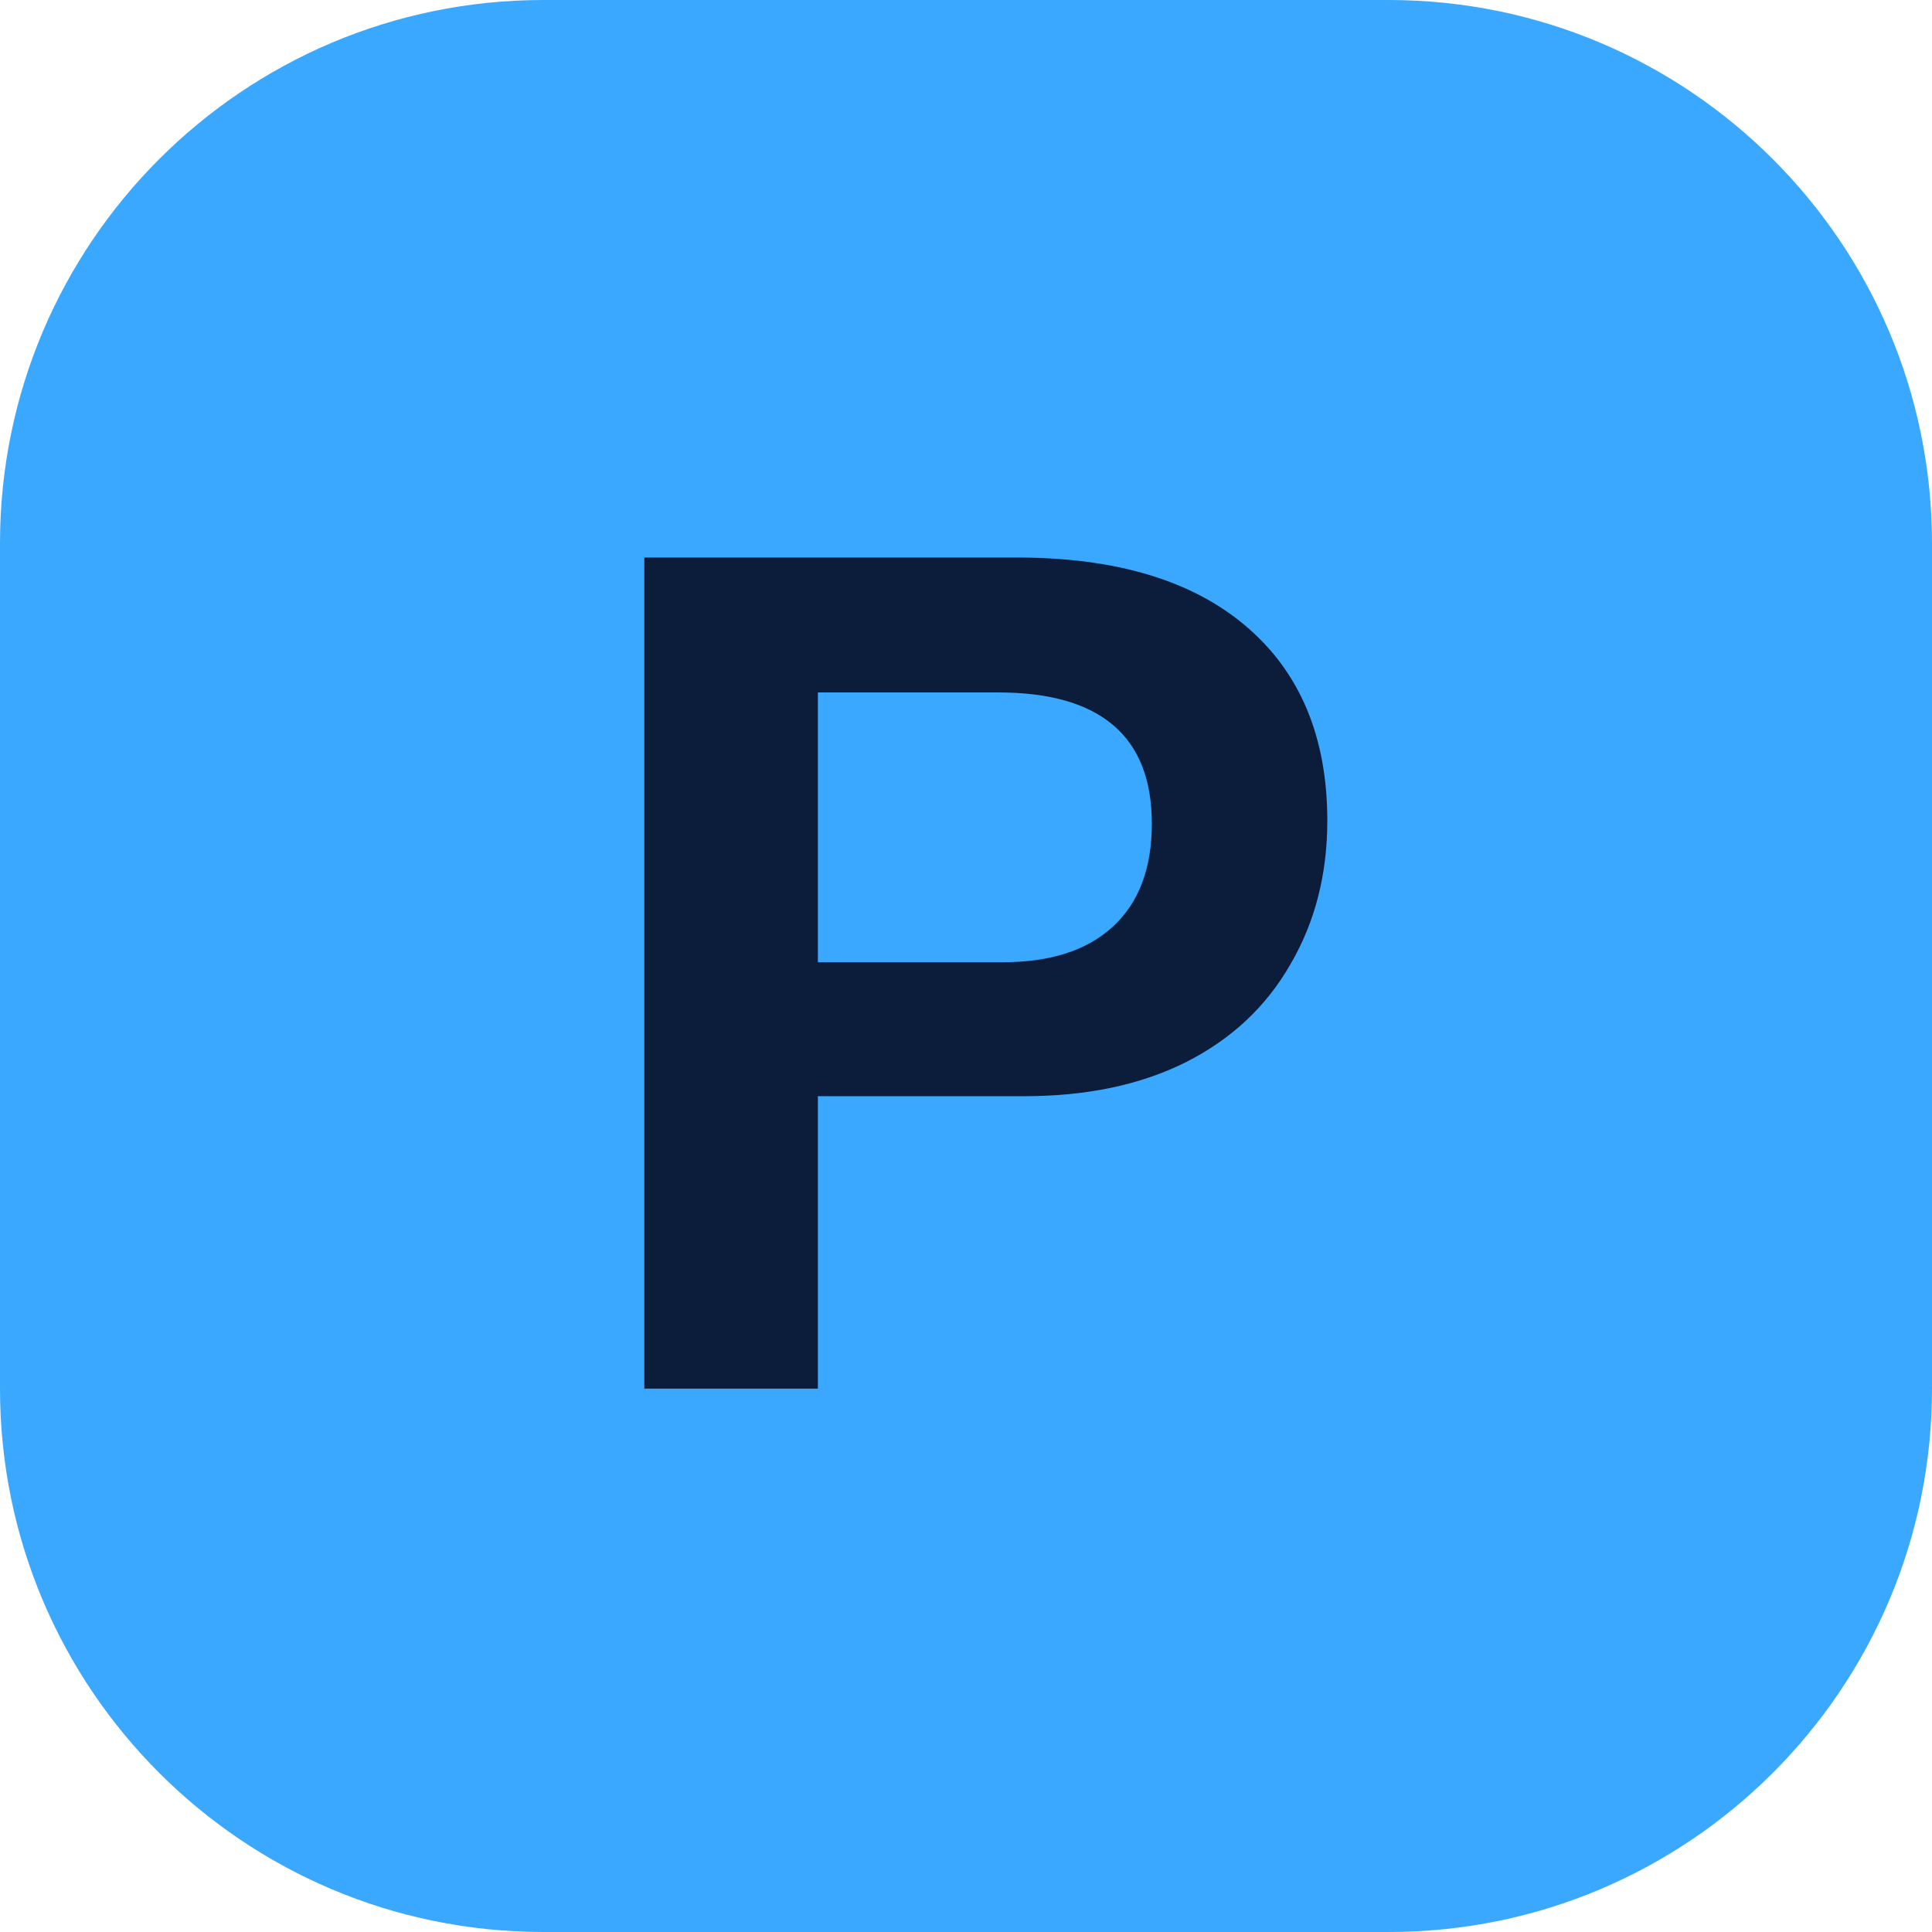
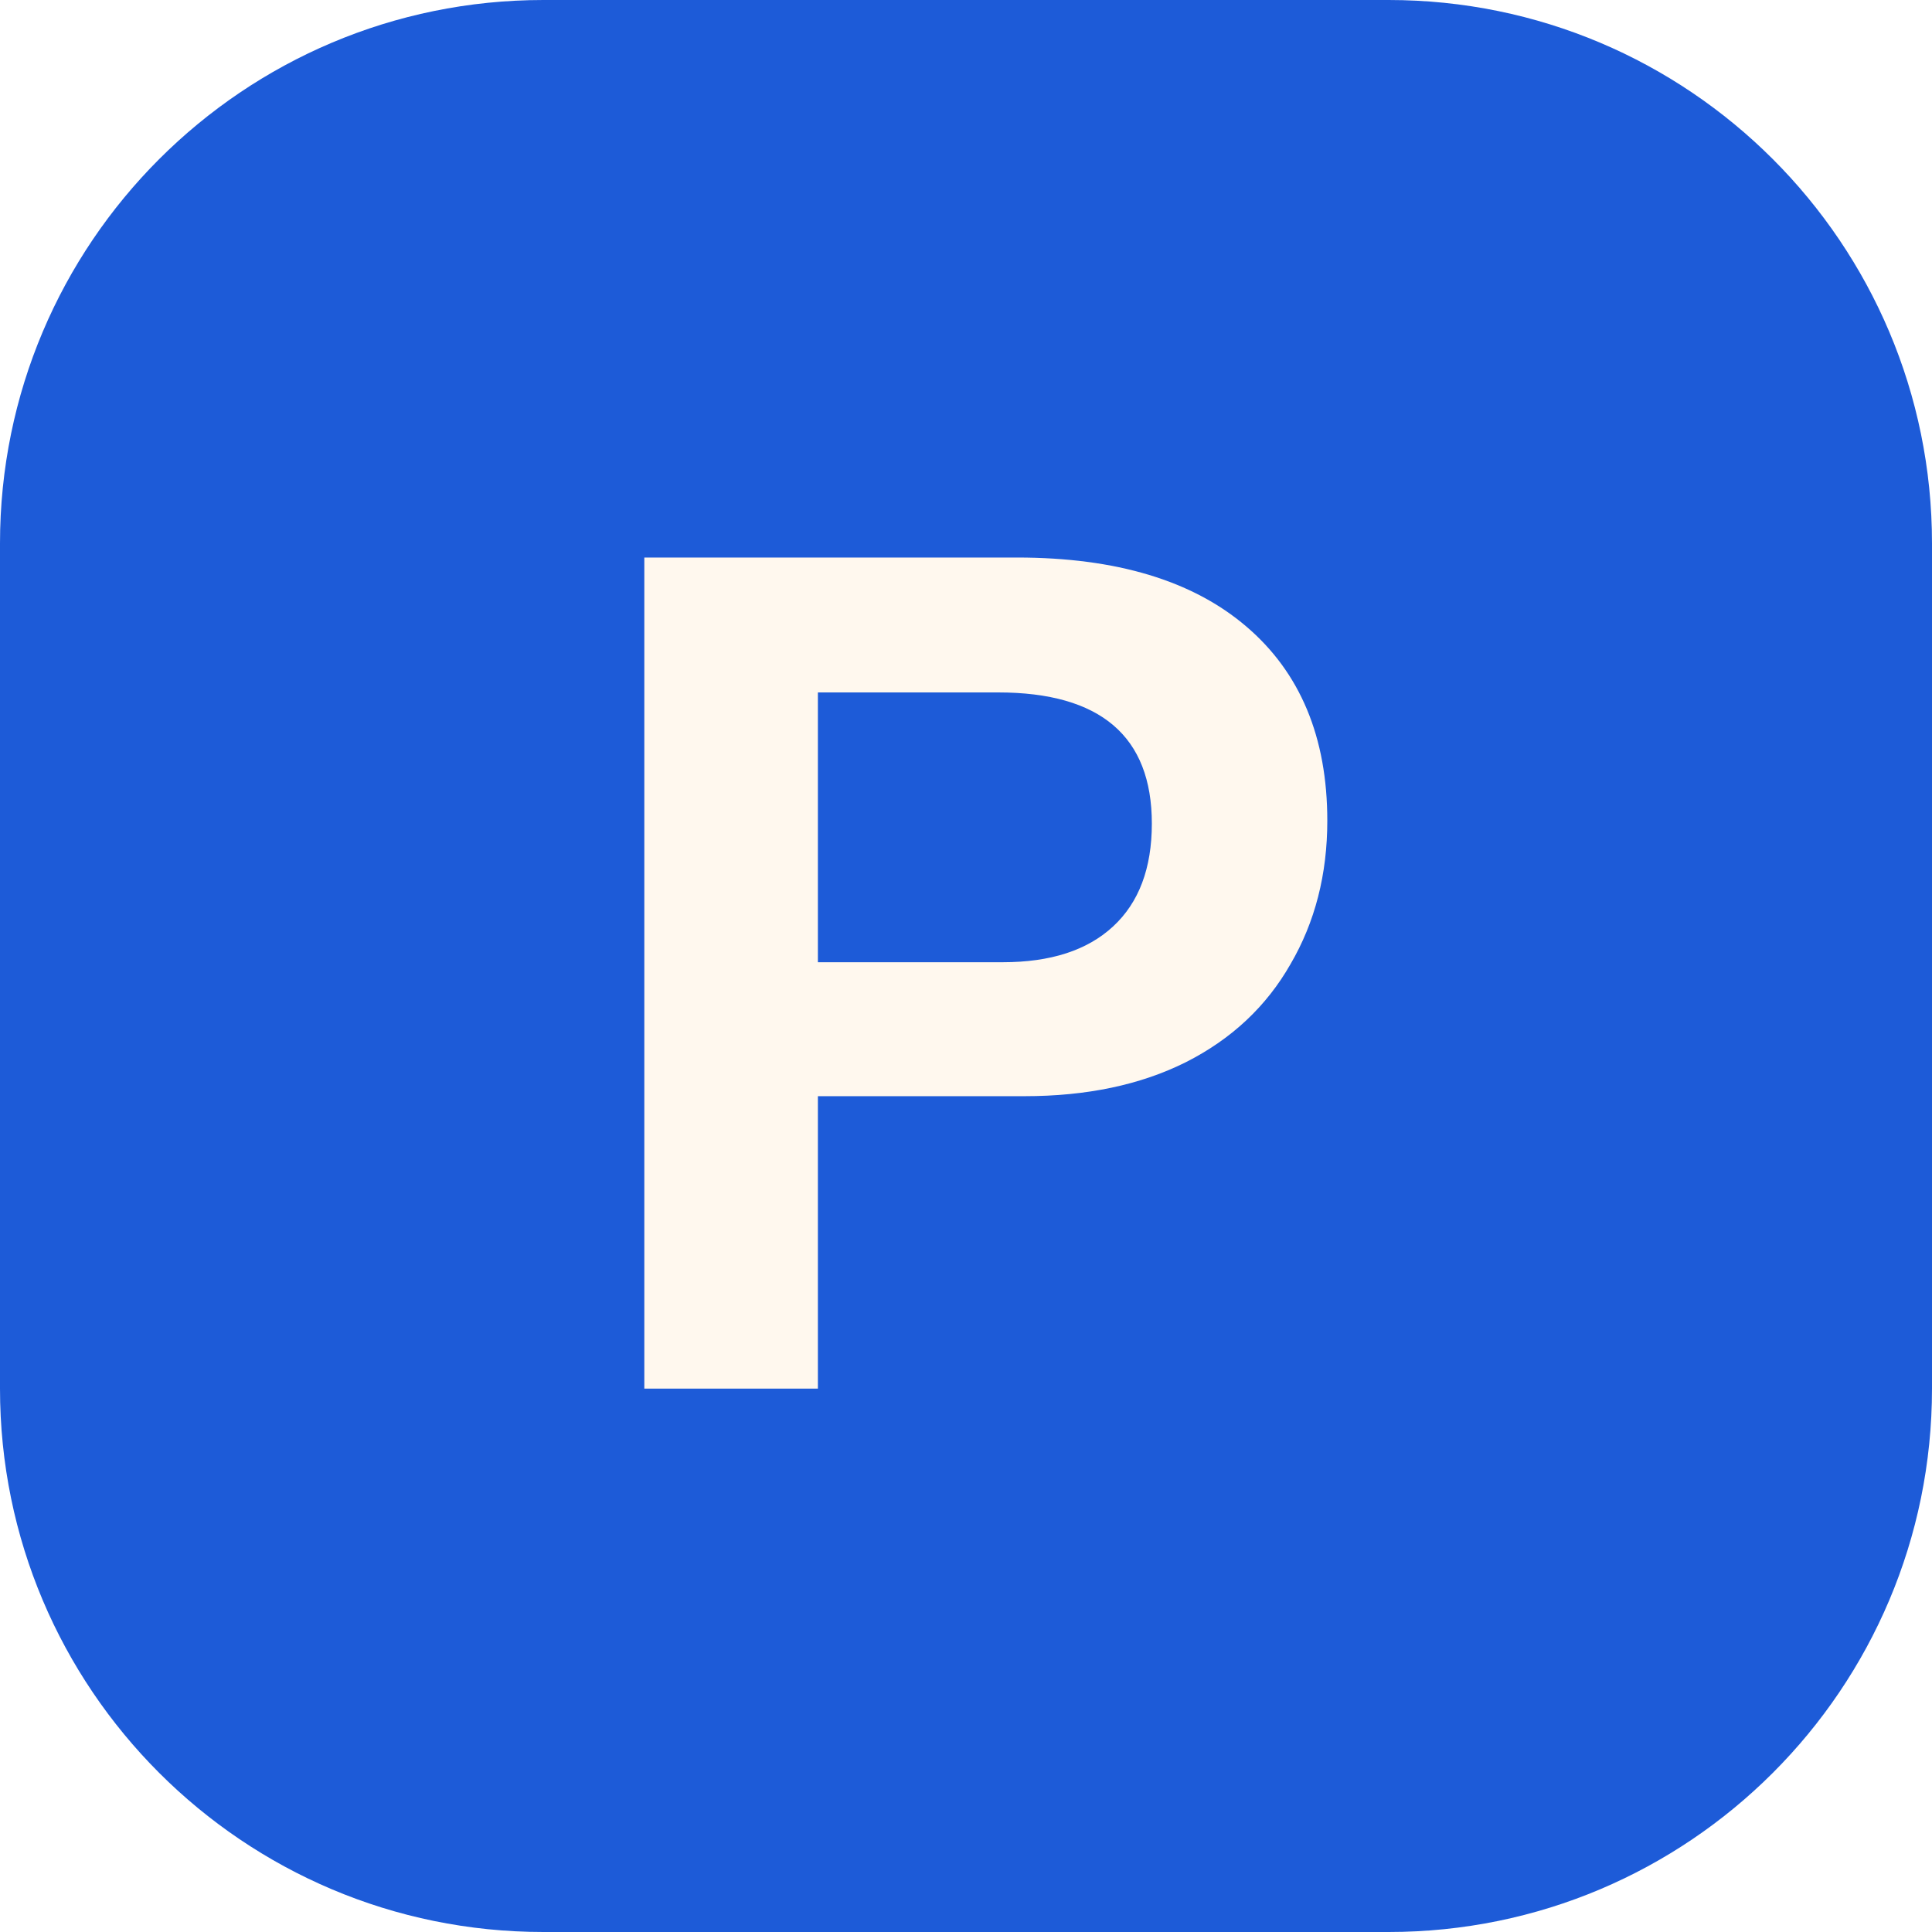
<svg xmlns="http://www.w3.org/2000/svg" viewBox="0 0 32 32">
-   <rect width="32" height="32" rx="9" fill="#3AA8FF" />
-   <text x="16" y="23" text-anchor="middle" font-family="'Arial Rounded MT Bold', 'Nunito', Arial, sans-serif" font-weight="700" font-size="20" fill="#0B1D3A">P</text>
+   <rect width="32" height="32" rx="9" fill="#1D5BD8" />
+   <text x="16" y="23" text-anchor="middle" font-family="'Rubik', 'Arial Rounded MT Bold', Arial, sans-serif" font-weight="700" font-size="20" fill="#FFF8EE">P</text>
</svg>
